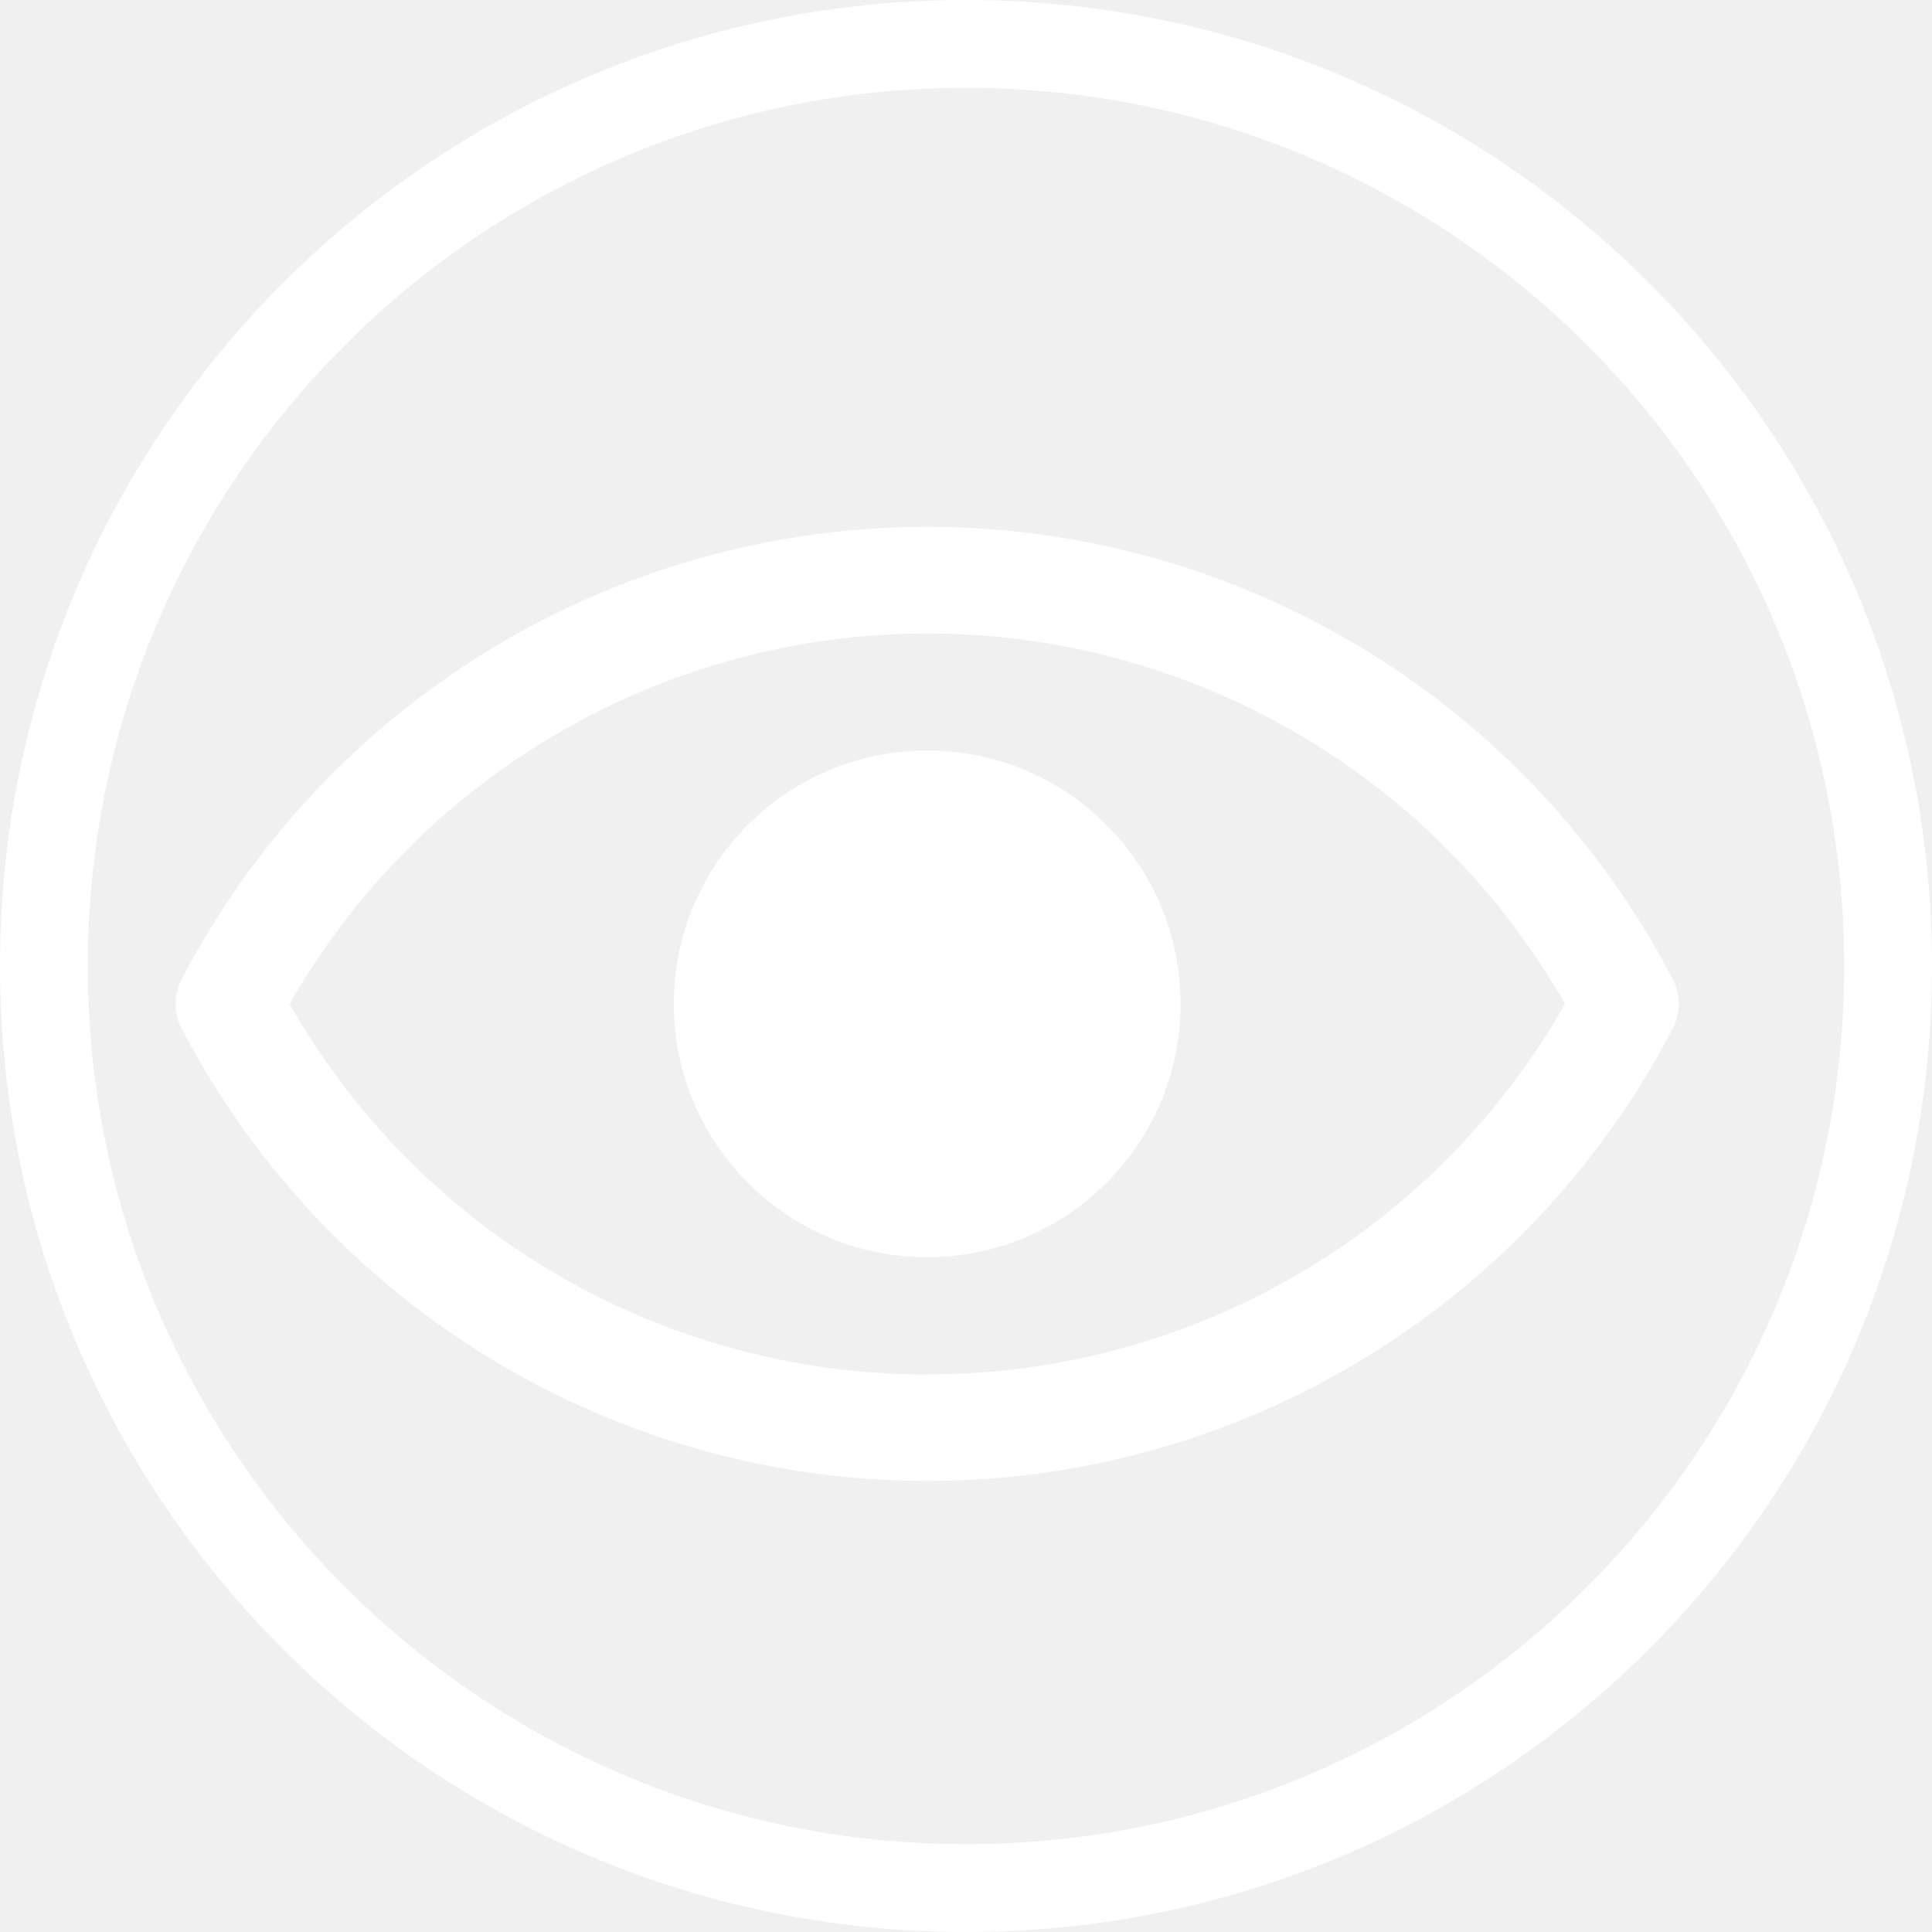
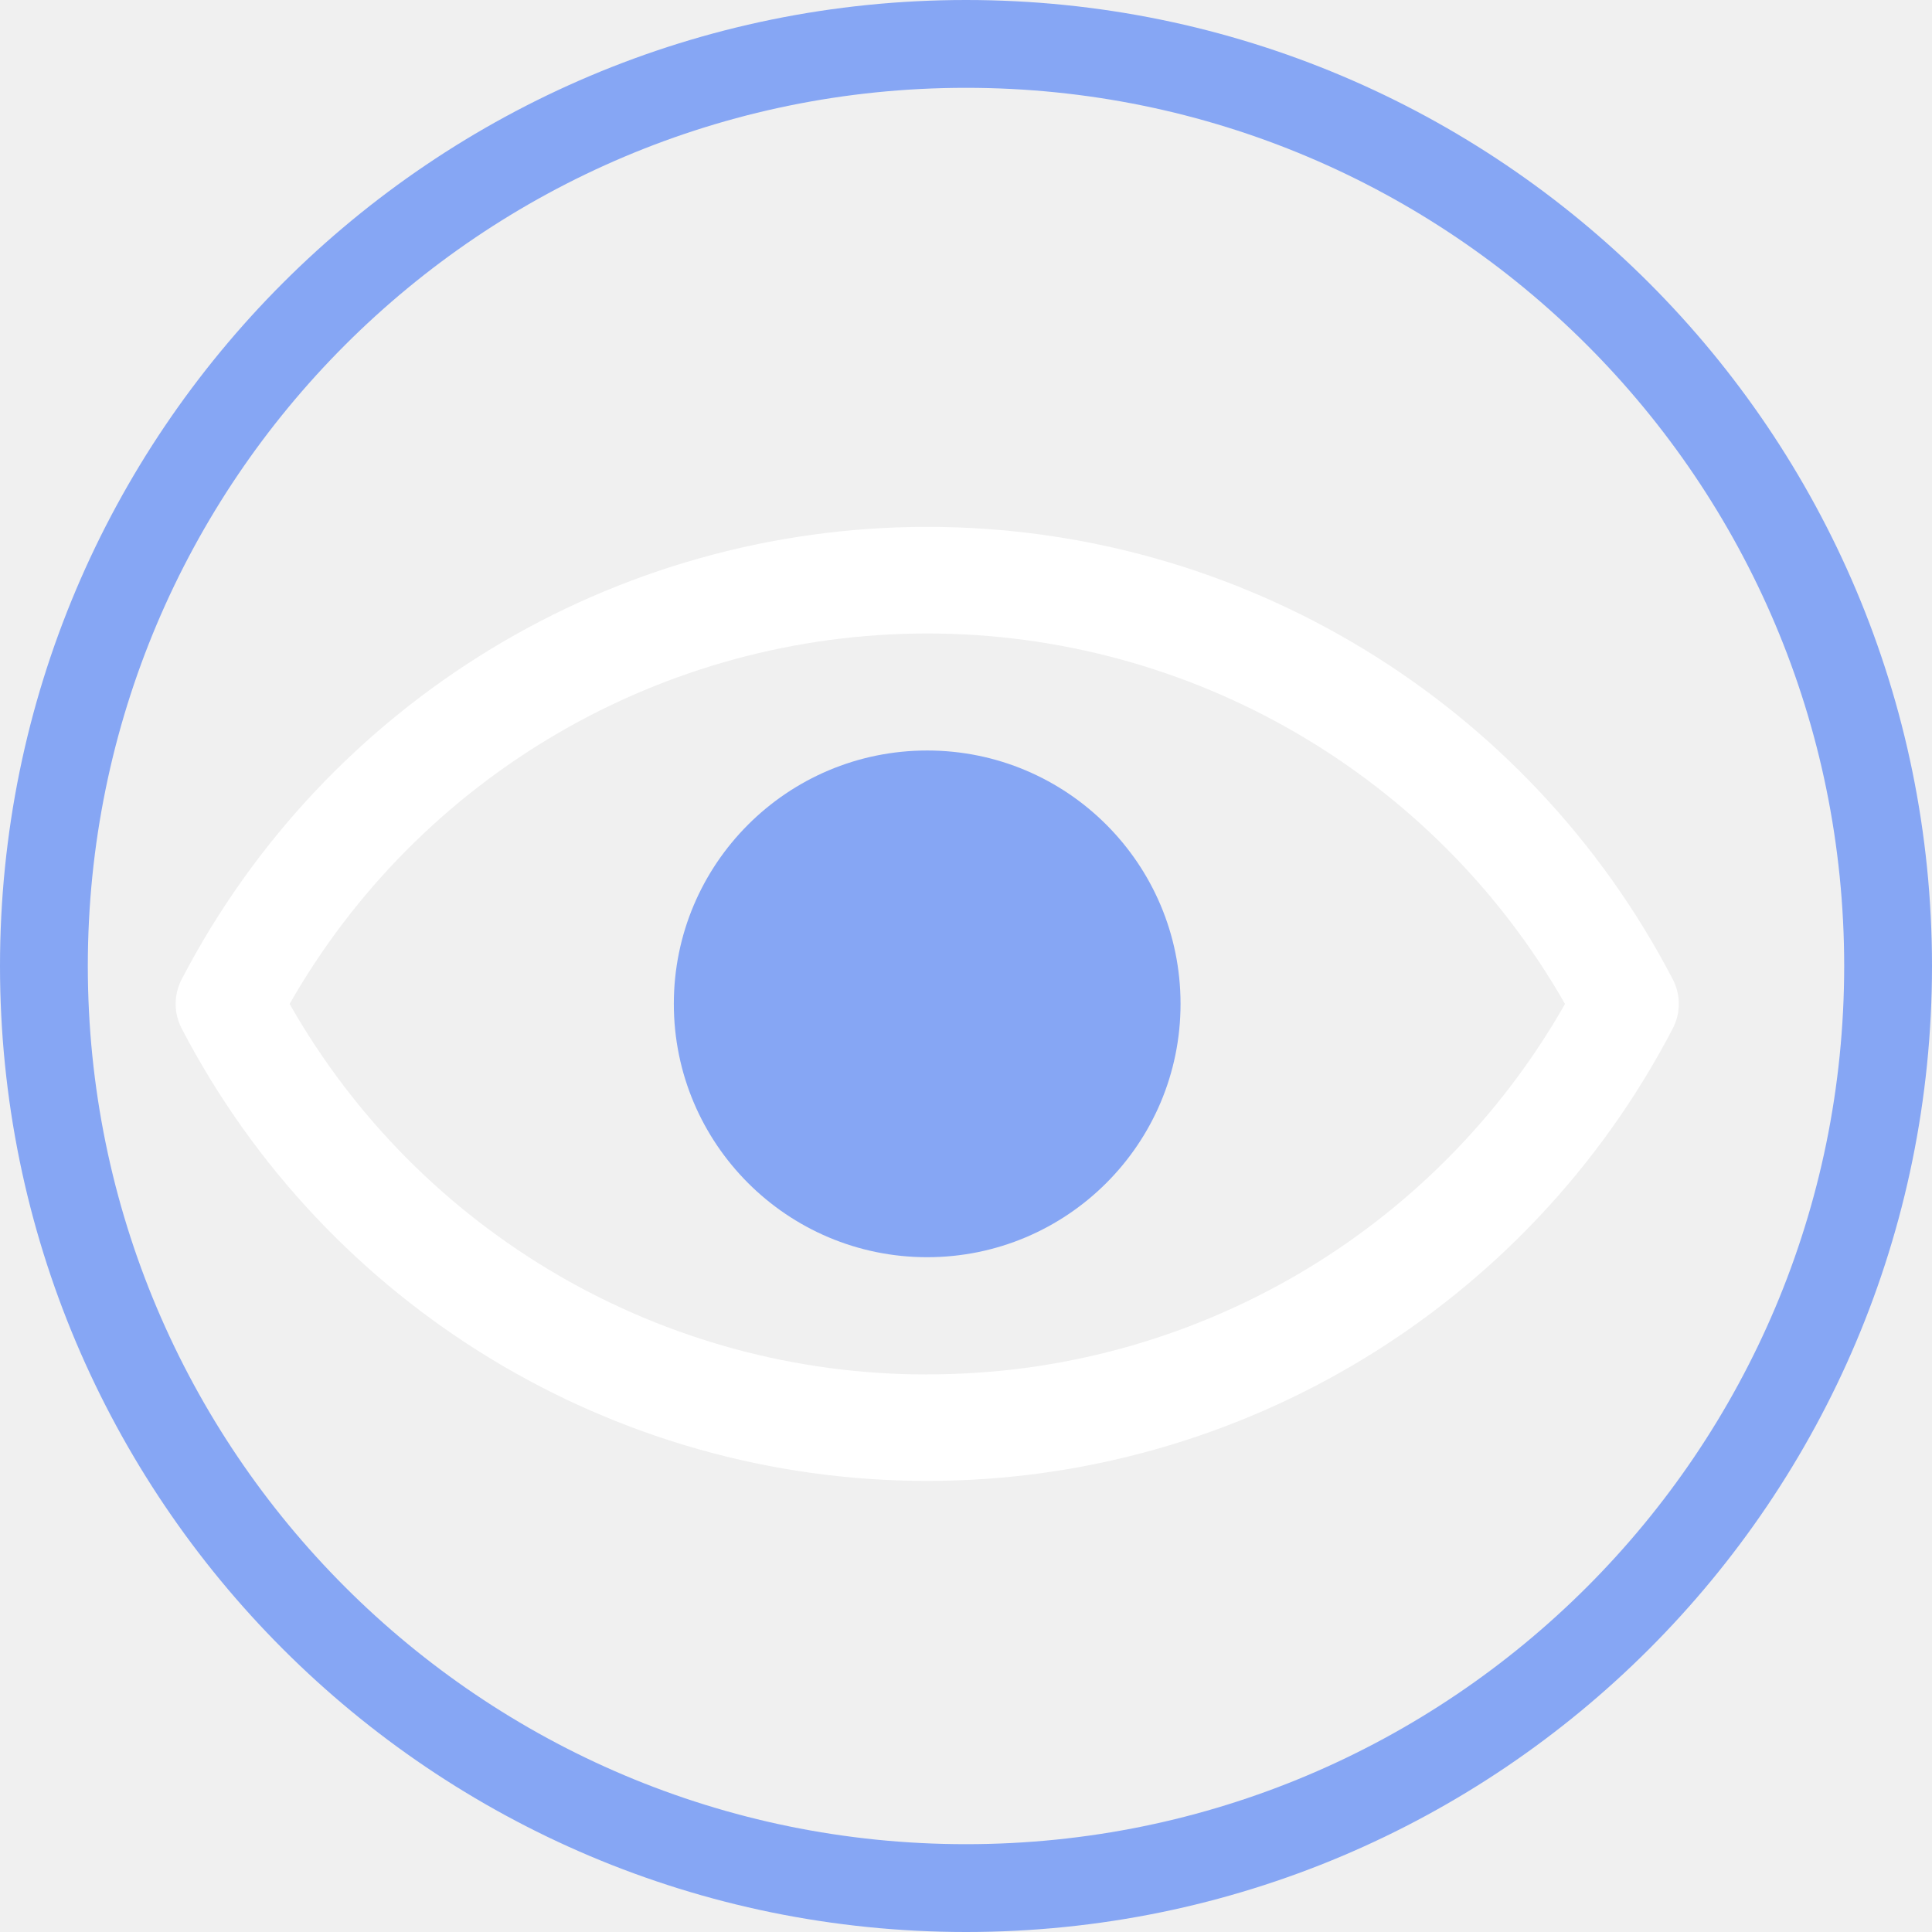
<svg xmlns="http://www.w3.org/2000/svg" width="22" height="22" viewBox="0 0 22 22">
  <g id="Group_71" data-name="Group 71" transform="translate(-491 -661)">
    <g id="Group_70" data-name="Group 70" transform="translate(-0.148 0.154)">
      <path id="XMLID_927_" d="M192.641,110.739a9.571,9.571,0,0,0-16.979,0,.606.606,0,0,0,0,.561,9.571,9.571,0,0,0,16.979,0A.606.606,0,0,0,192.641,110.739Zm-8.489,4.5a8.338,8.338,0,0,1-7.261-4.219,8.359,8.359,0,0,1,14.523,0A8.338,8.338,0,0,1,184.151,115.238Z" transform="translate(317.555 561.258)" fill="#fff" />
-       <ellipse id="XMLID_928_" cx="2.885" cy="2.885" rx="2.885" ry="2.885" transform="translate(498.821 669.392)" fill="#fff" />
+       <ellipse id="XMLID_928_" cx="2.885" cy="2.885" rx="2.885" ry="2.885" transform="translate(498.821 669.392)" fill="#86a6f4" />
    </g>
-     <g id="Ellipse_2" data-name="Ellipse 2" transform="translate(491 661)" fill="none" stroke="#fff" stroke-width="1">
+     <g id="Ellipse_2" data-name="Ellipse 2" transform="translate(491 661)" fill="none" stroke="#86a6f4" stroke-width="1">
      <circle cx="11" cy="11" r="11" stroke="none" />
      <circle cx="11" cy="11" r="10.5" fill="none" />
    </g>
  </g>
</svg>
